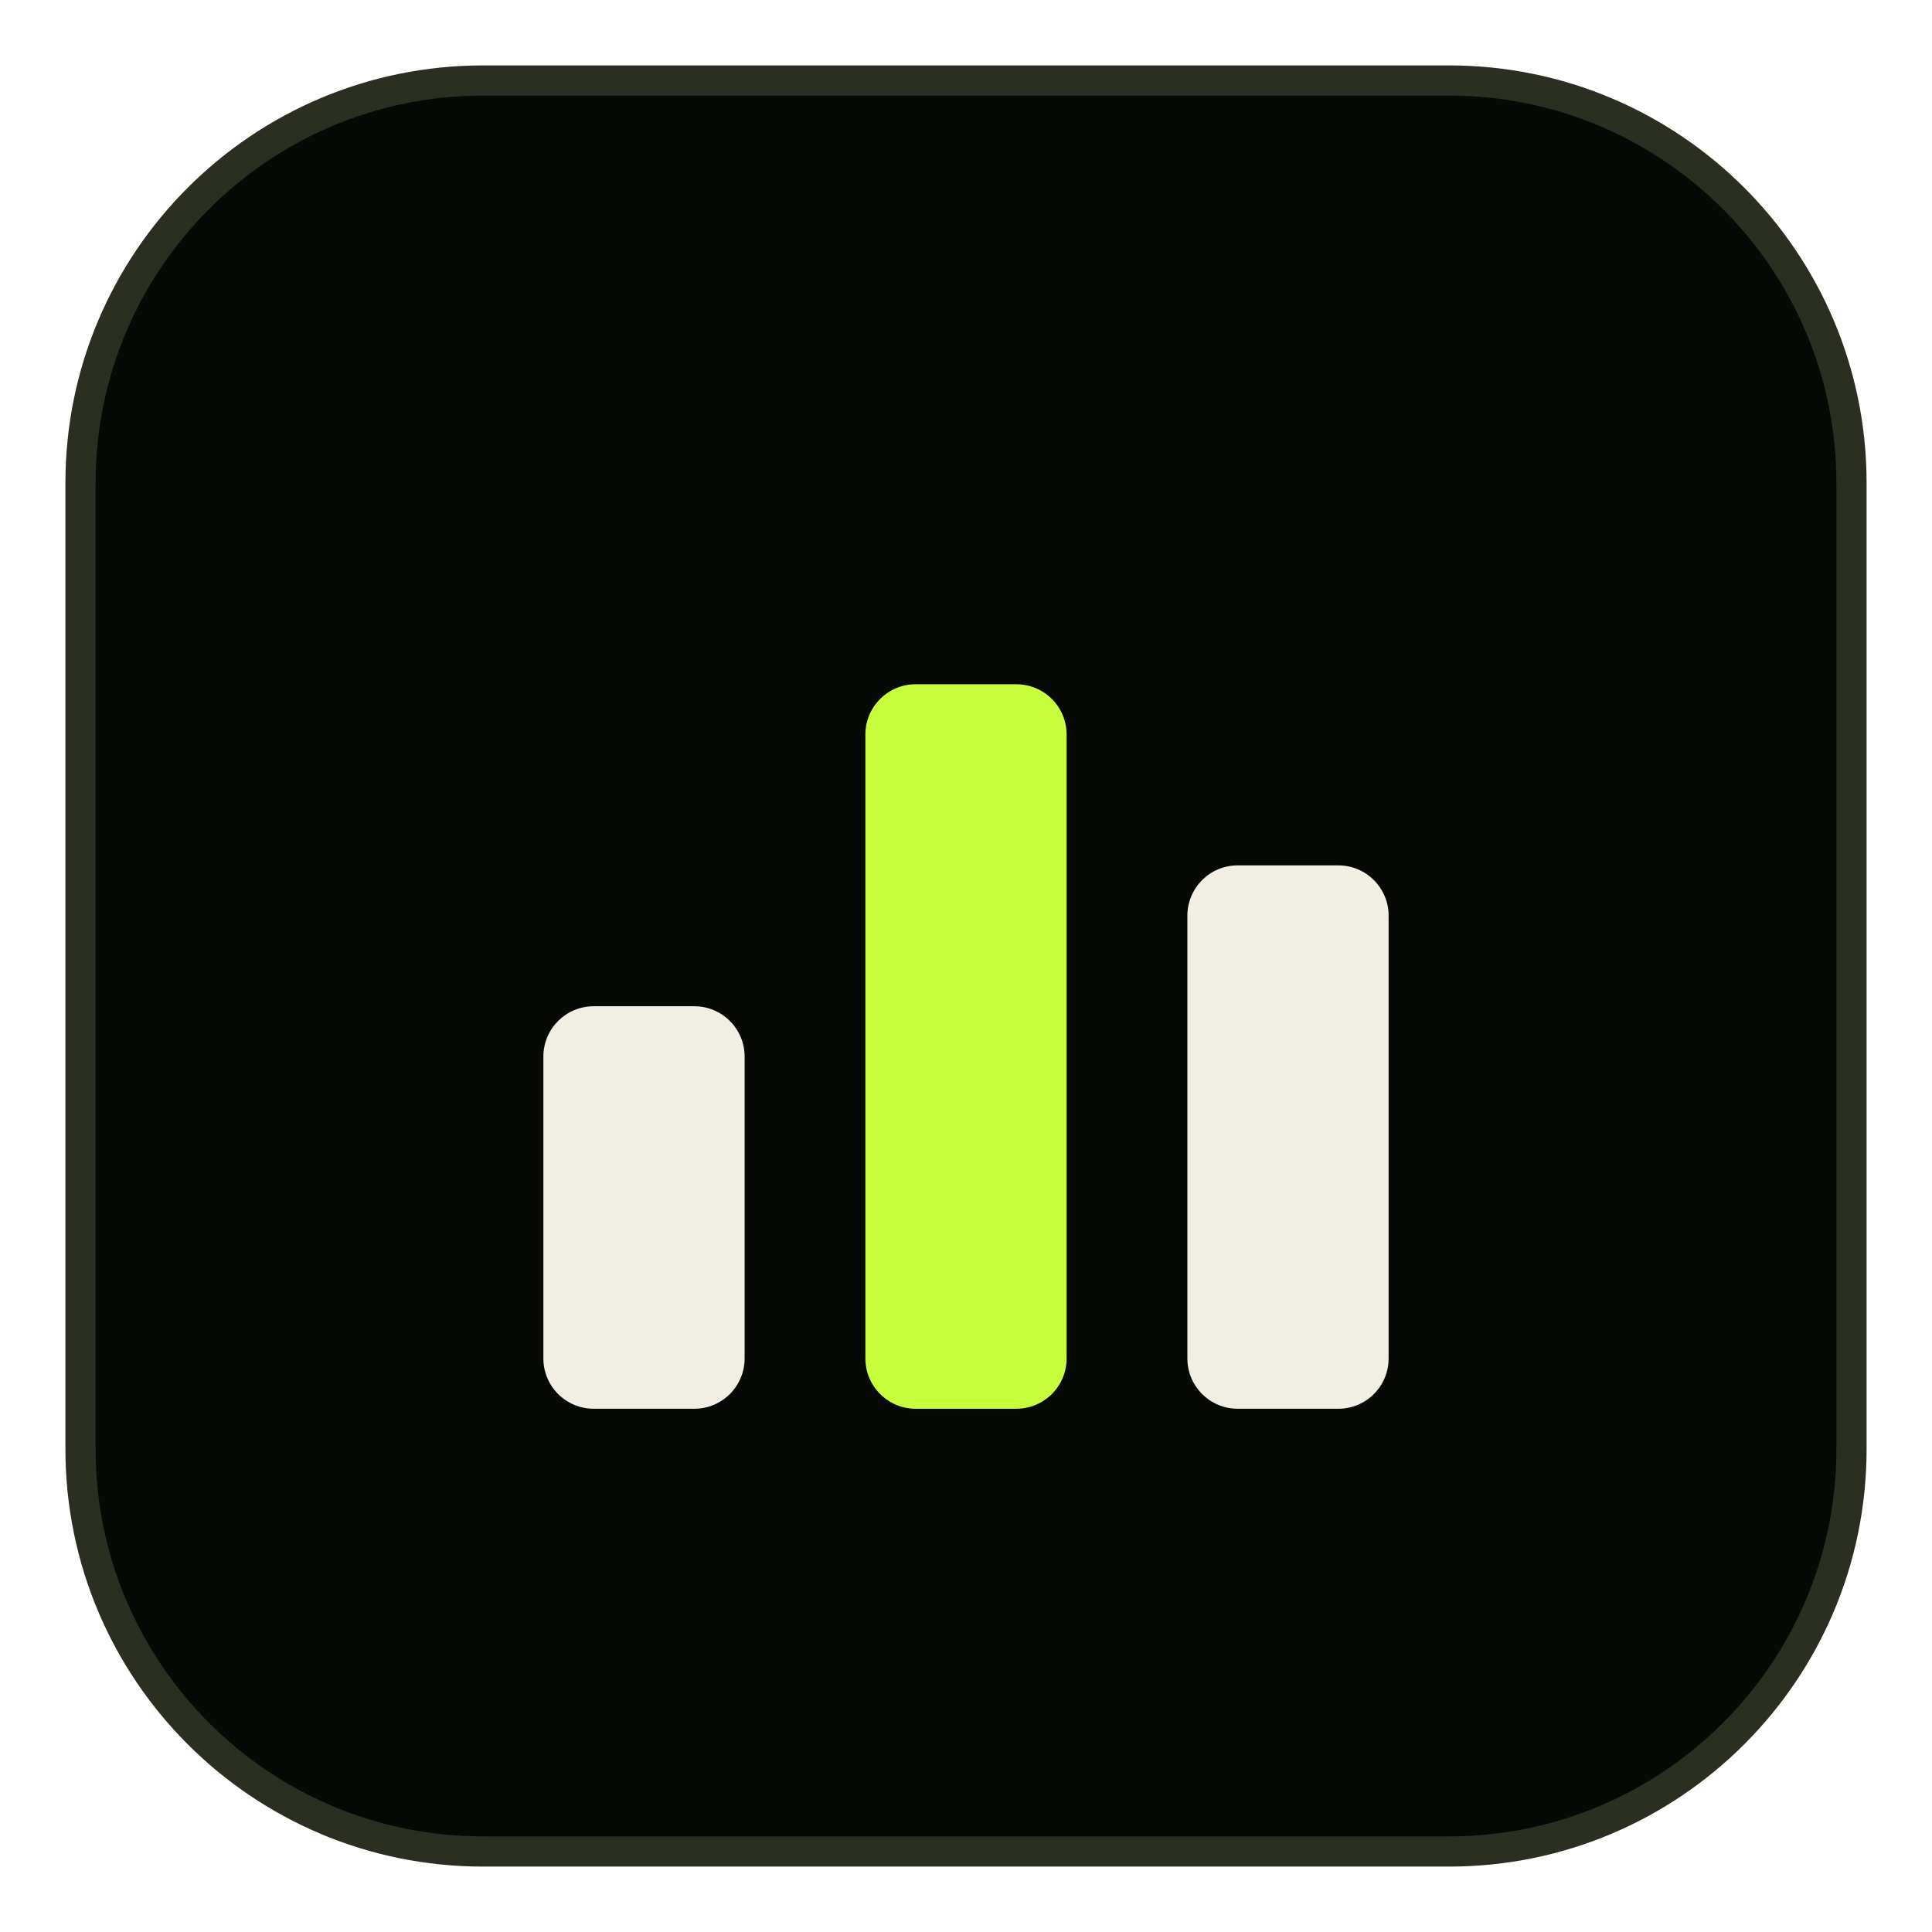
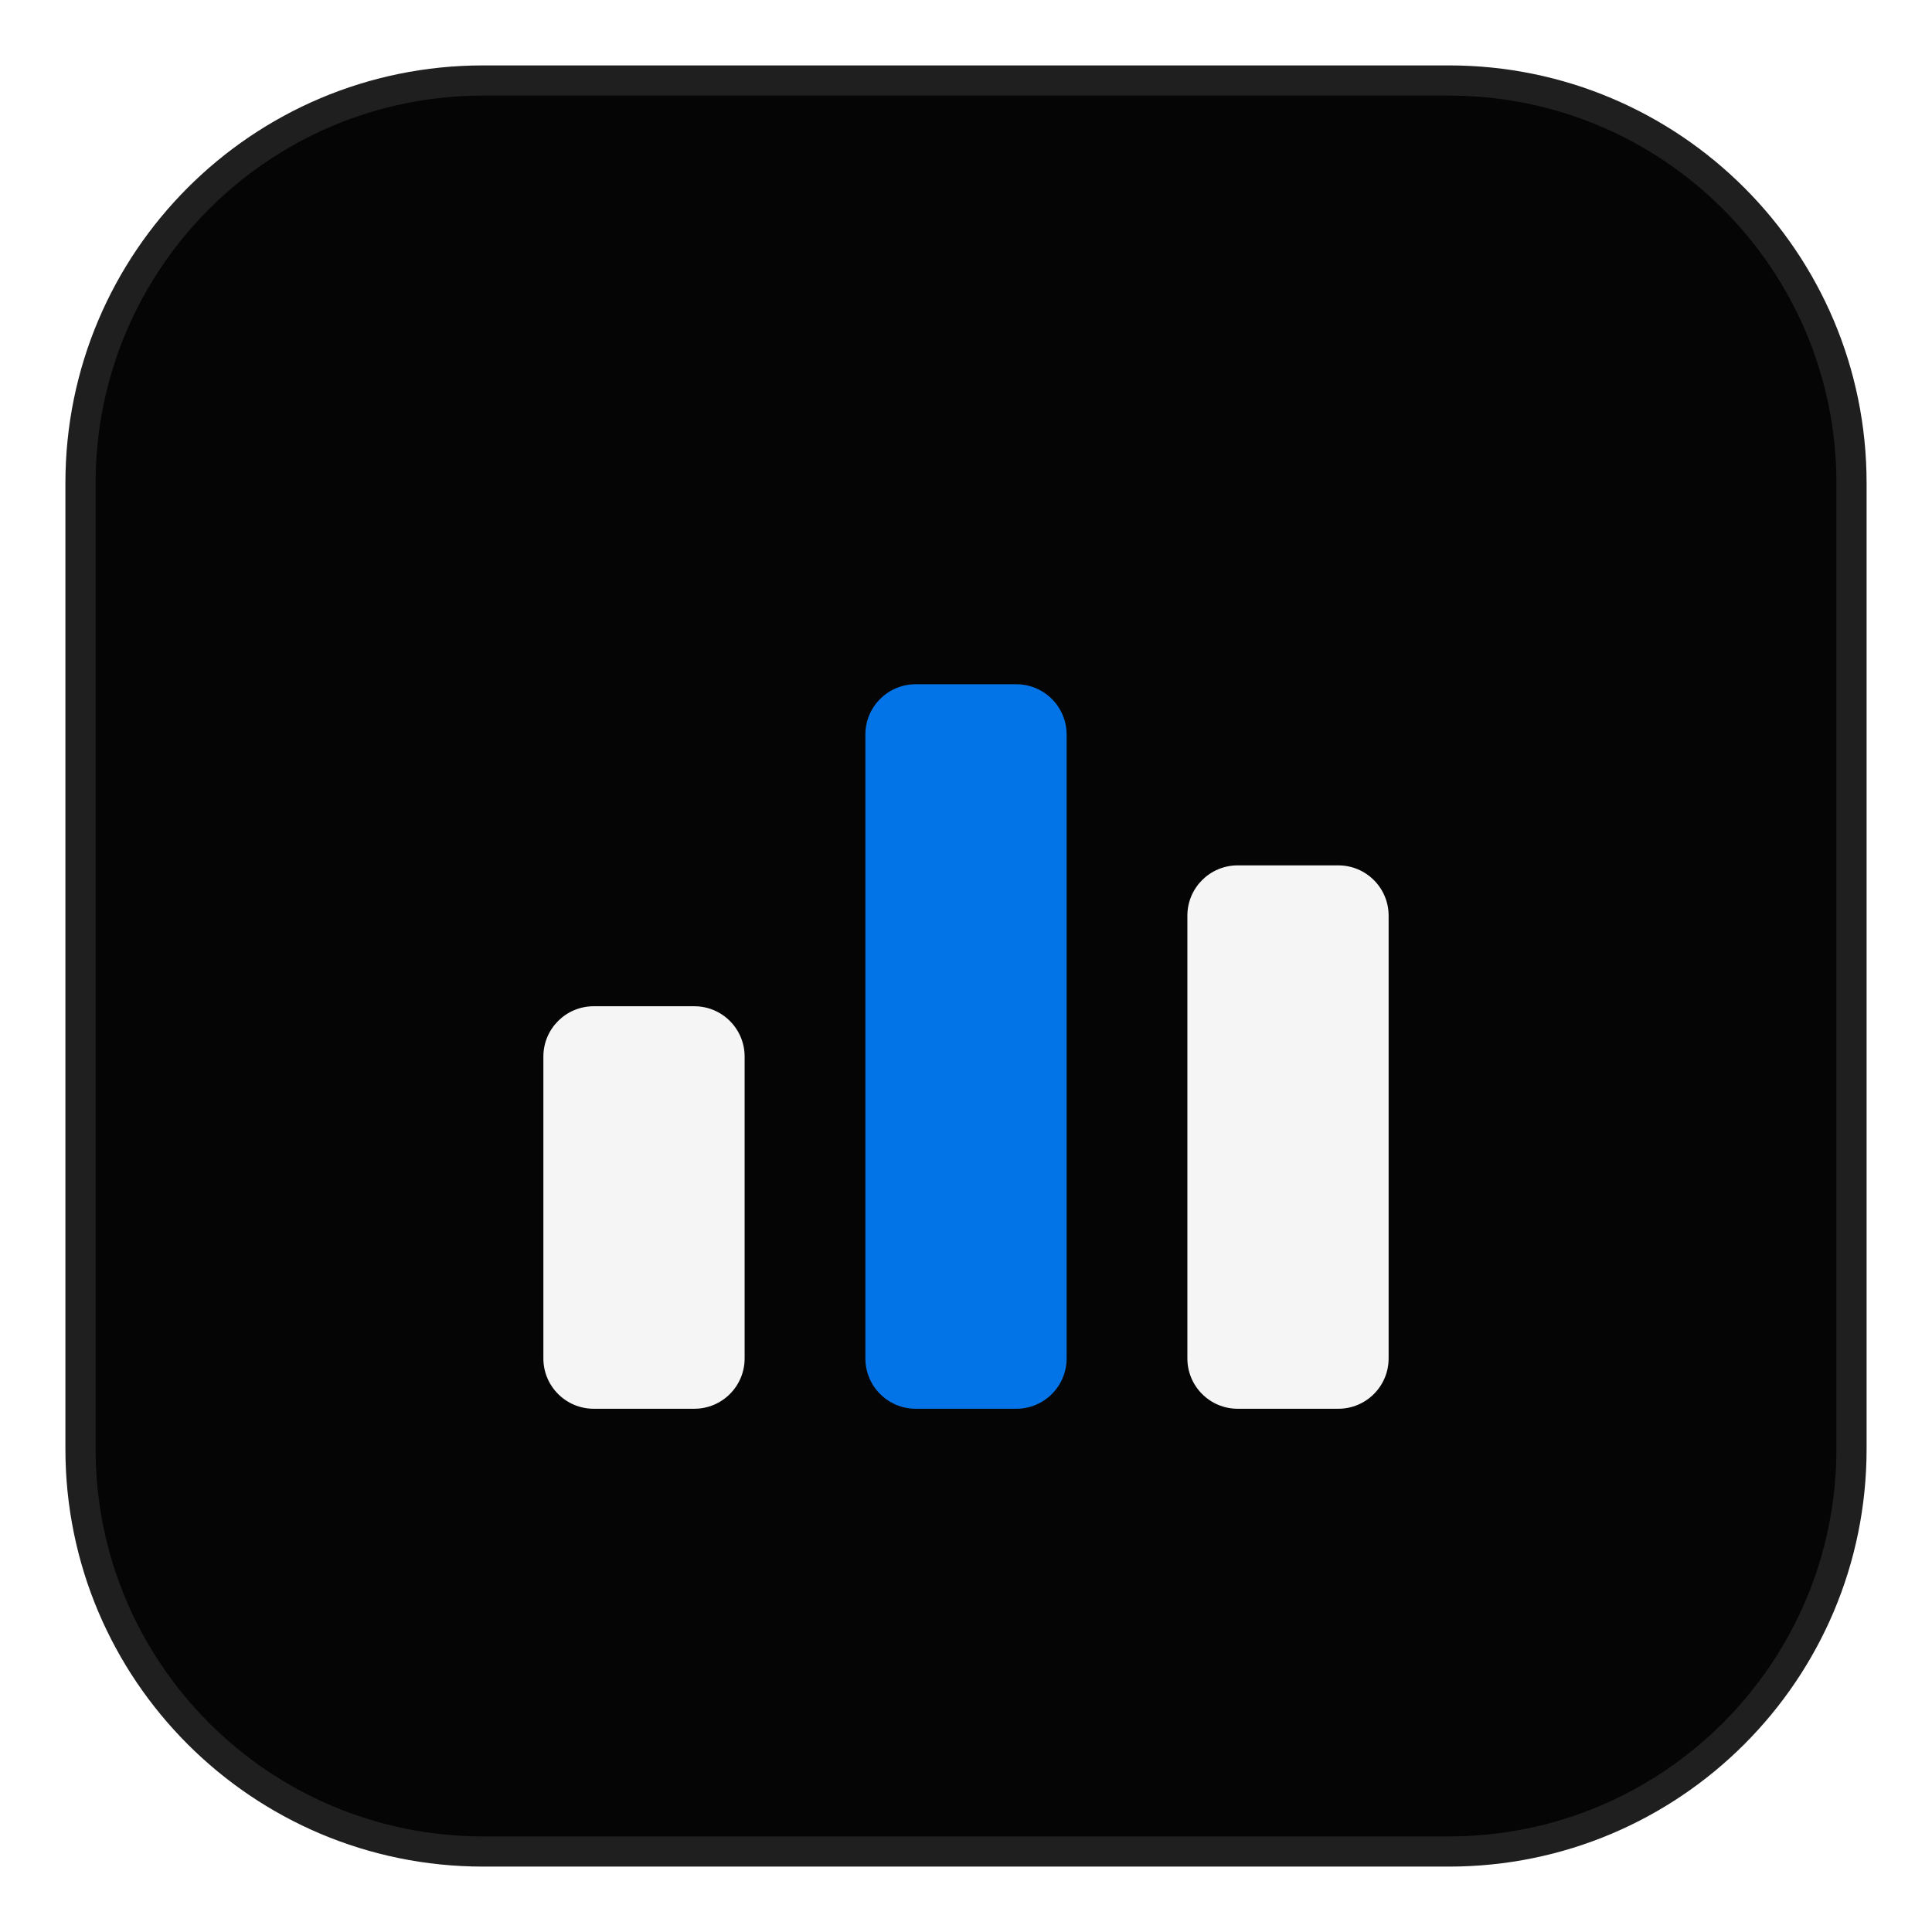
<svg xmlns="http://www.w3.org/2000/svg" viewBox="0 0 96 96">
  <g transform="translate(0,0) scale(1.0)" opacity="1.0">
-     <rect x="4" y="4" width="88" height="88" rx="20" fill="#070907" stroke="#2a2f22" stroke-width="1.5" />
-     <rect x="27" y="50" width="10" height="20" rx="2.5" fill="#f1efe3" />
-     <rect x="43" y="34" width="10" height="36" rx="2.5" fill="#c8ff3d" />
-     <rect x="59" y="43" width="10" height="27" rx="2.5" fill="#f1efe3" />
+     <rect x="4" y="4" width="88" height="88" rx="20" fill="#050505" stroke="#1F1F1F" stroke-width="1.5" />
+     <rect x="27" y="50" width="10" height="20" rx="2.5" fill="#F5F5F5" />
+     <rect x="43" y="34" width="10" height="36" rx="2.5" fill="#0274E7" />
+     <rect x="59" y="43" width="10" height="27" rx="2.5" fill="#F5F5F5" />
  </g>
</svg>
